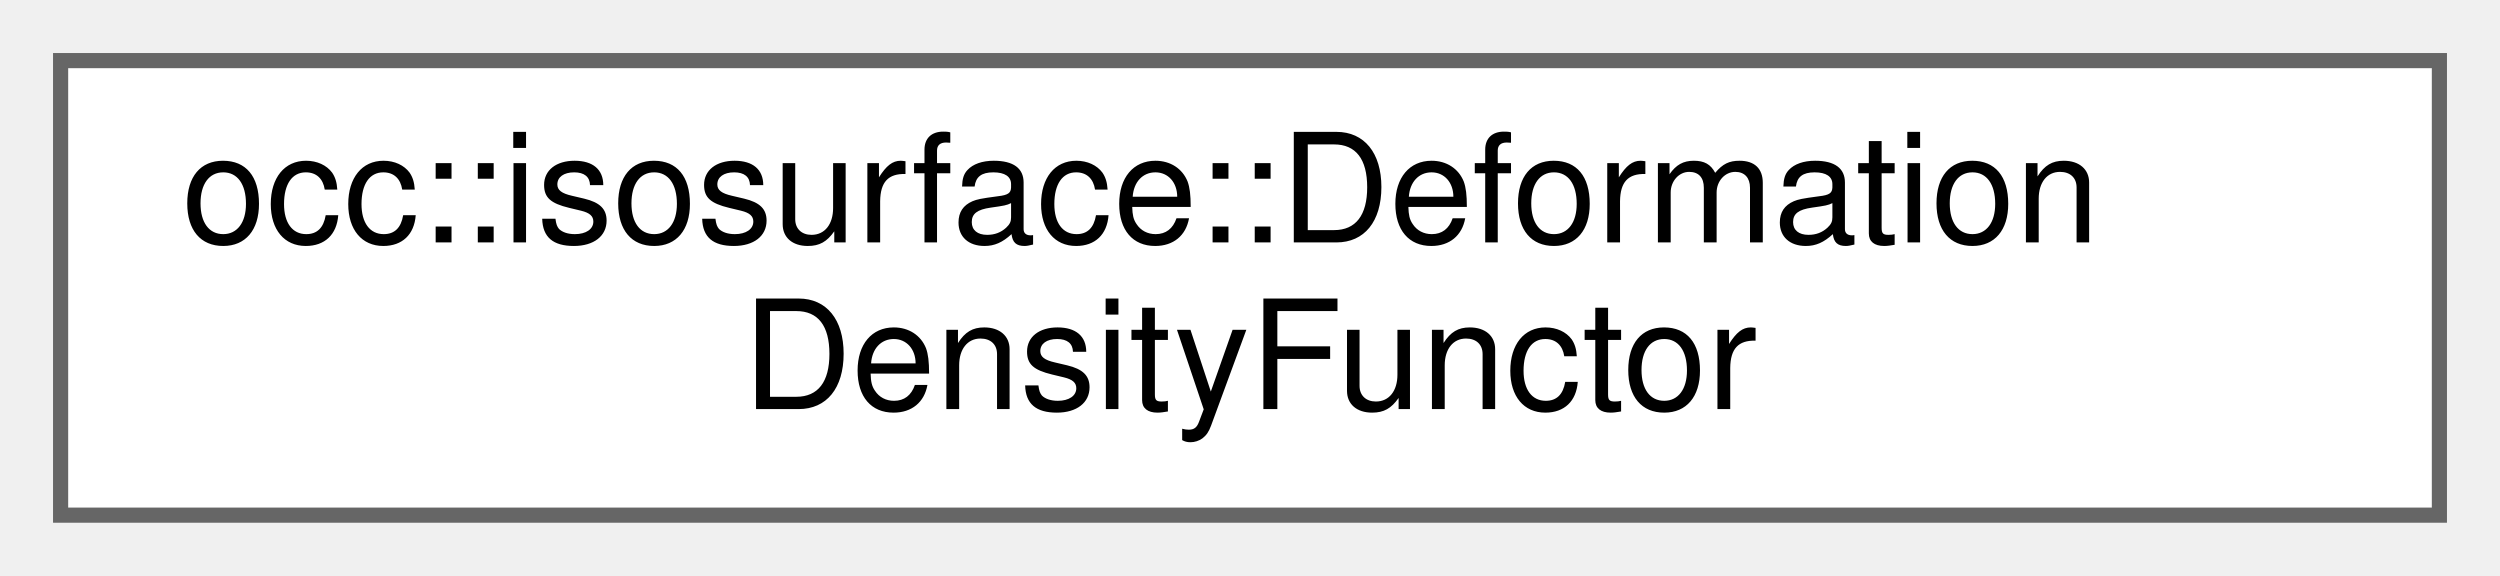
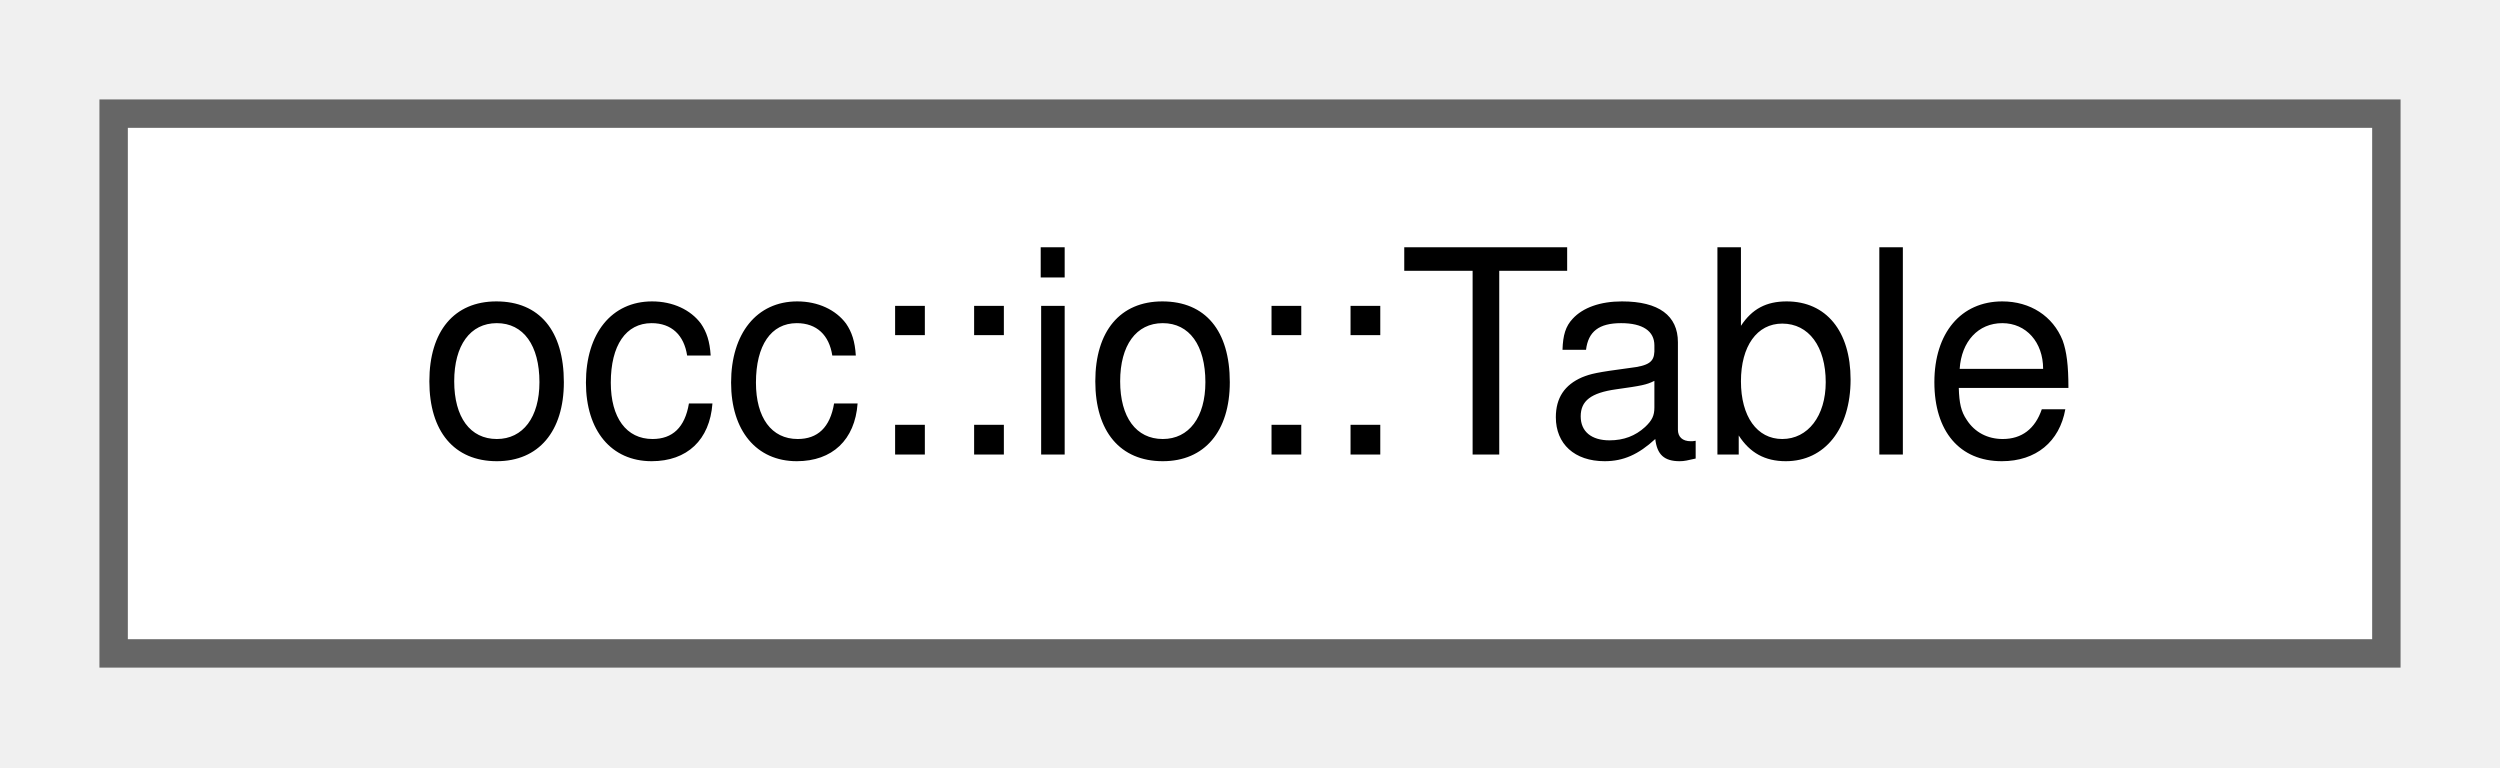
- <svg xmlns="http://www.w3.org/2000/svg" xmlns:xlink="http://www.w3.org/1999/xlink" width="165pt" height="38pt" viewBox="0.00 0.00 165.00 38.00">
-   <g id="graph0" class="graph" transform="scale(1 1) rotate(0) translate(4 34)">
+ <svg xmlns="http://www.w3.org/2000/svg" xmlns:xlink="http://www.w3.org/1999/xlink" width="88pt" height="27pt" viewBox="0.00 0.00 88.00 27.00">
+   <g id="graph0" class="graph" transform="scale(1 1) rotate(0) translate(4 23)">
    <g id="Node000000" class="node">
      <g id="a_Node000000">
-         <a xlink:href="classocc_1_1isosurface_1_1DeformationDensityFunctor.html" target="_top" xlink:title=" ">
-           <polygon fill="white" stroke="#666666" points="157,-30 0,-30 0,0 157,0 157,-30" />
-           <text text-anchor="start" x="8" y="-18" font-family="Helvetica,sans-Serif" font-size="10.00">occ::isosurface::Deformation</text>
-           <text text-anchor="middle" x="78.5" y="-7" font-family="Helvetica,sans-Serif" font-size="10.00">DensityFunctor</text>
+         <a xlink:href="classocc_1_1io_1_1Table.html" target="_top" xlink:title=" ">
+           <polygon fill="white" stroke="#666666" points="80,-19 0,-19 0,0 80,0 80,-19" />
+           <text text-anchor="middle" x="40" y="-7" font-family="Helvetica,sans-Serif" font-size="10.00">occ::io::Table</text>
        </a>
      </g>
    </g>
  </g>
</svg>
